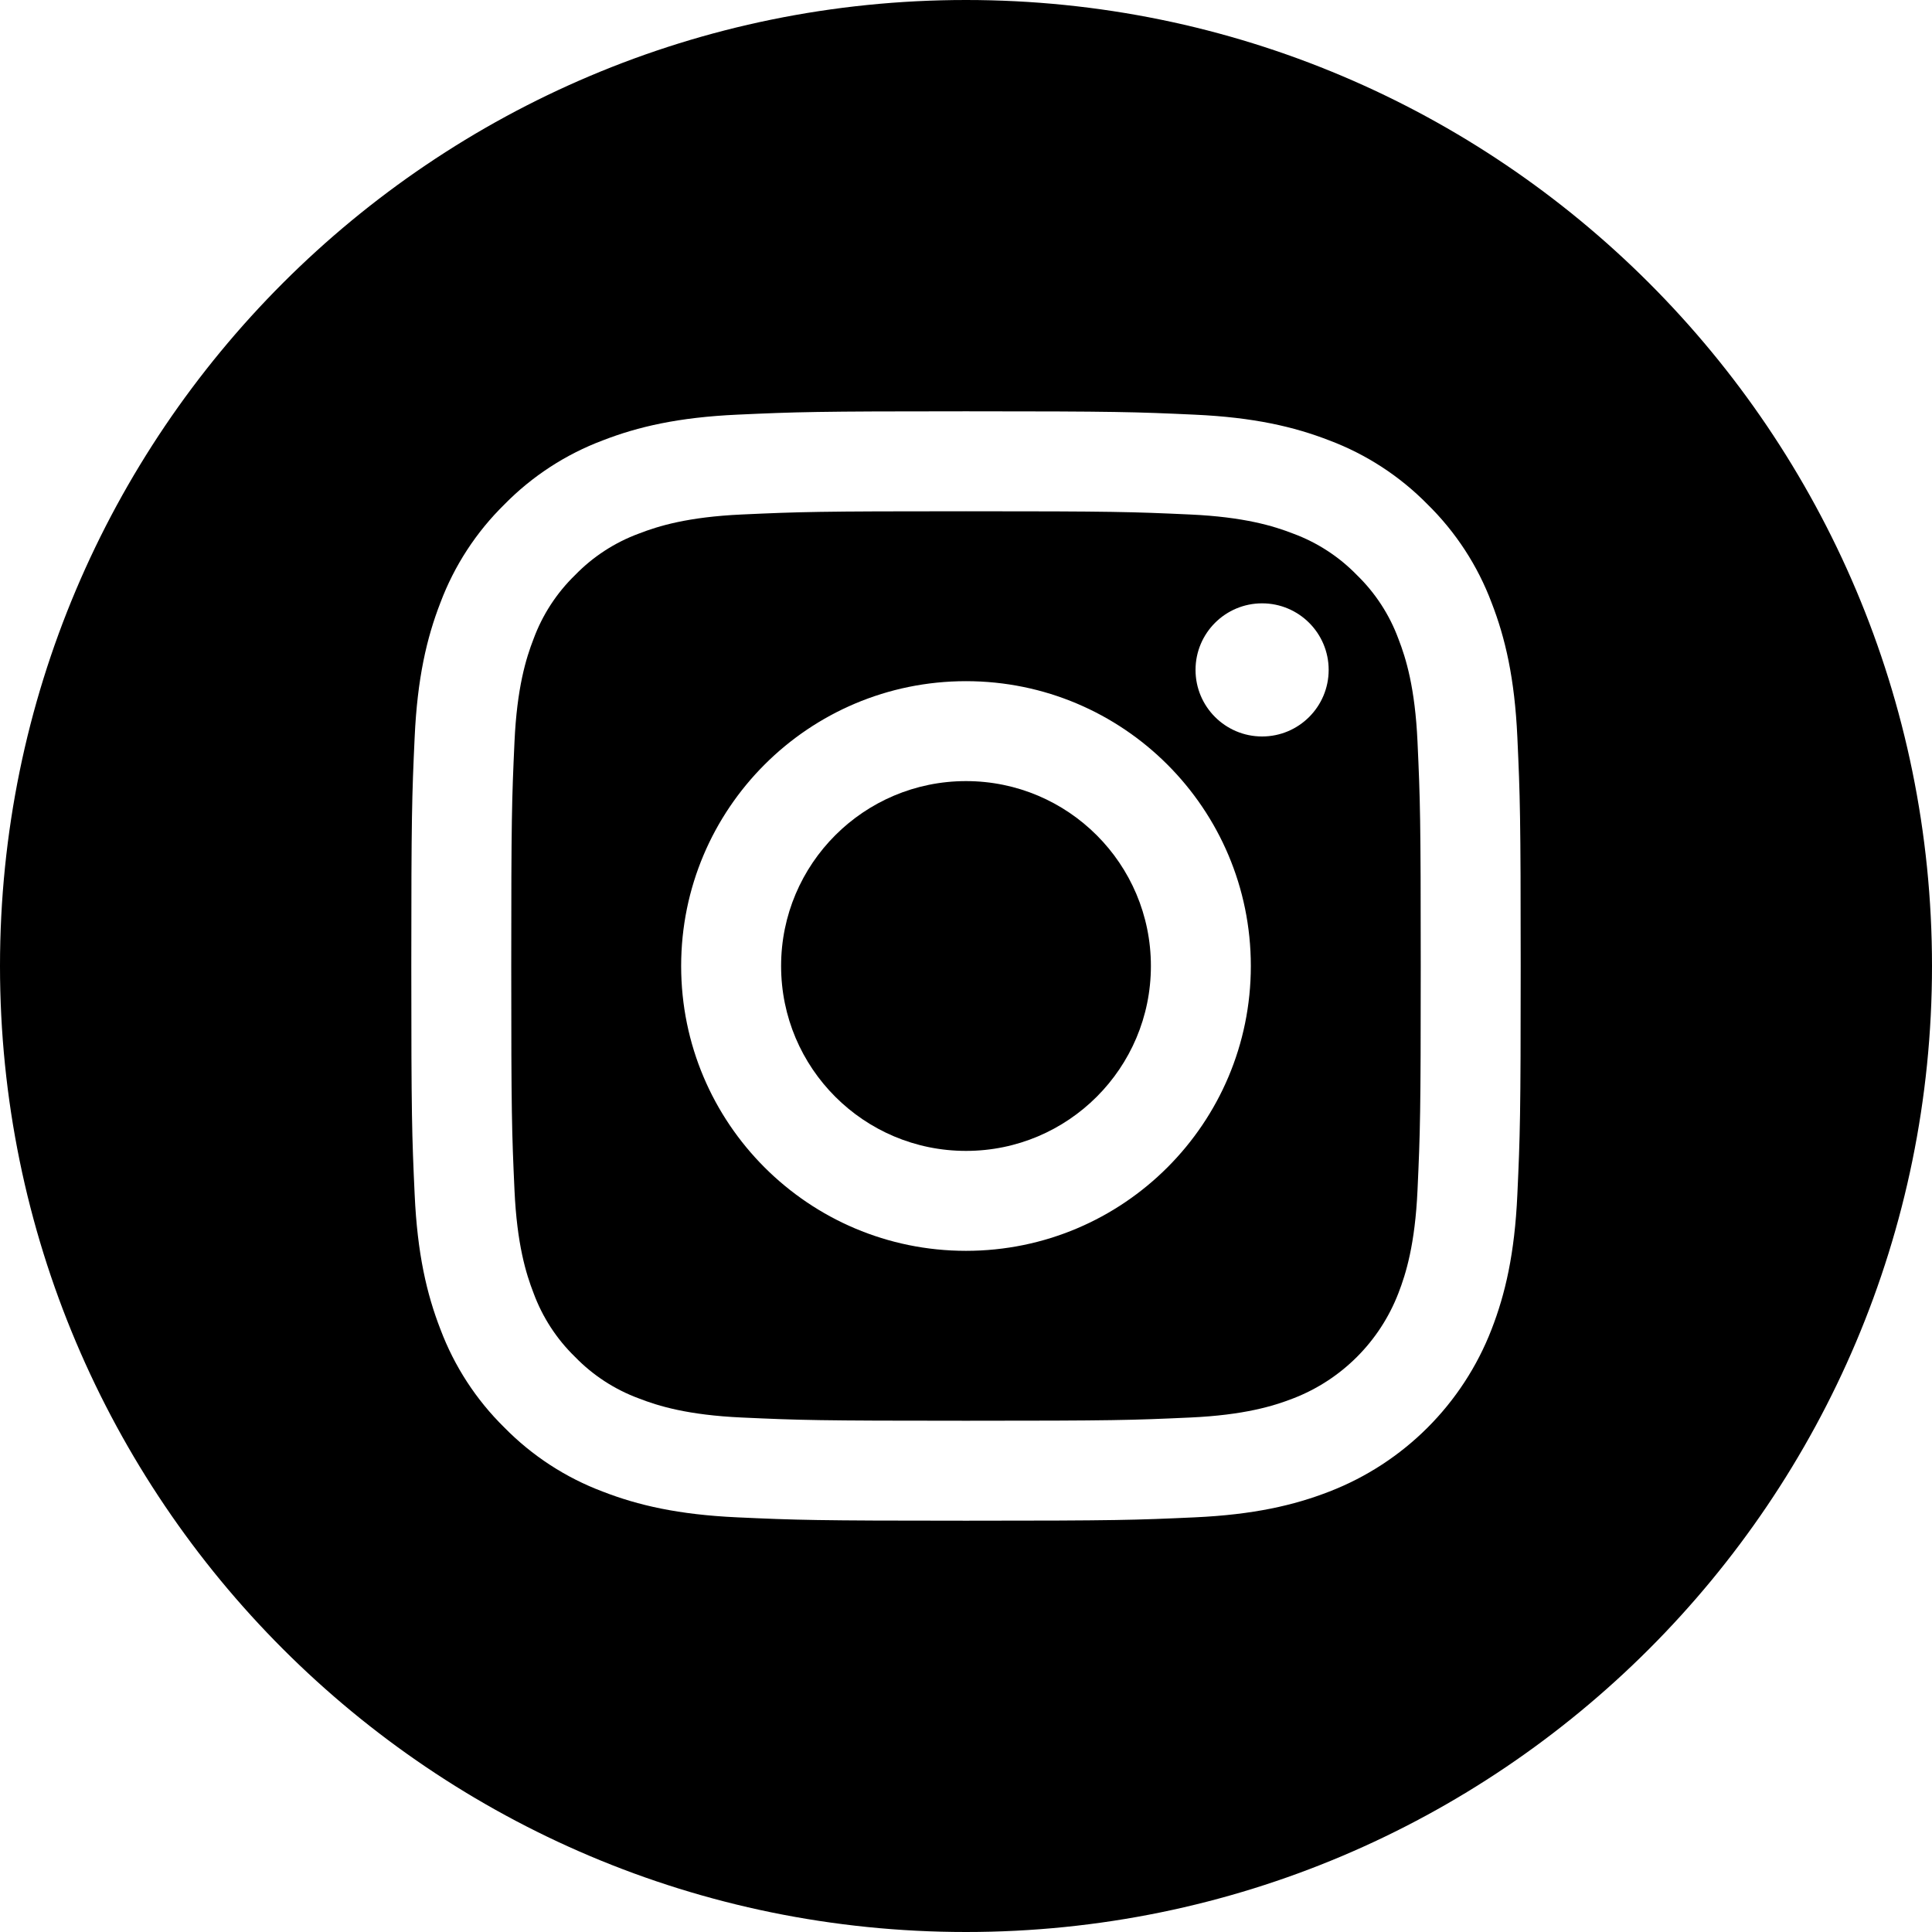
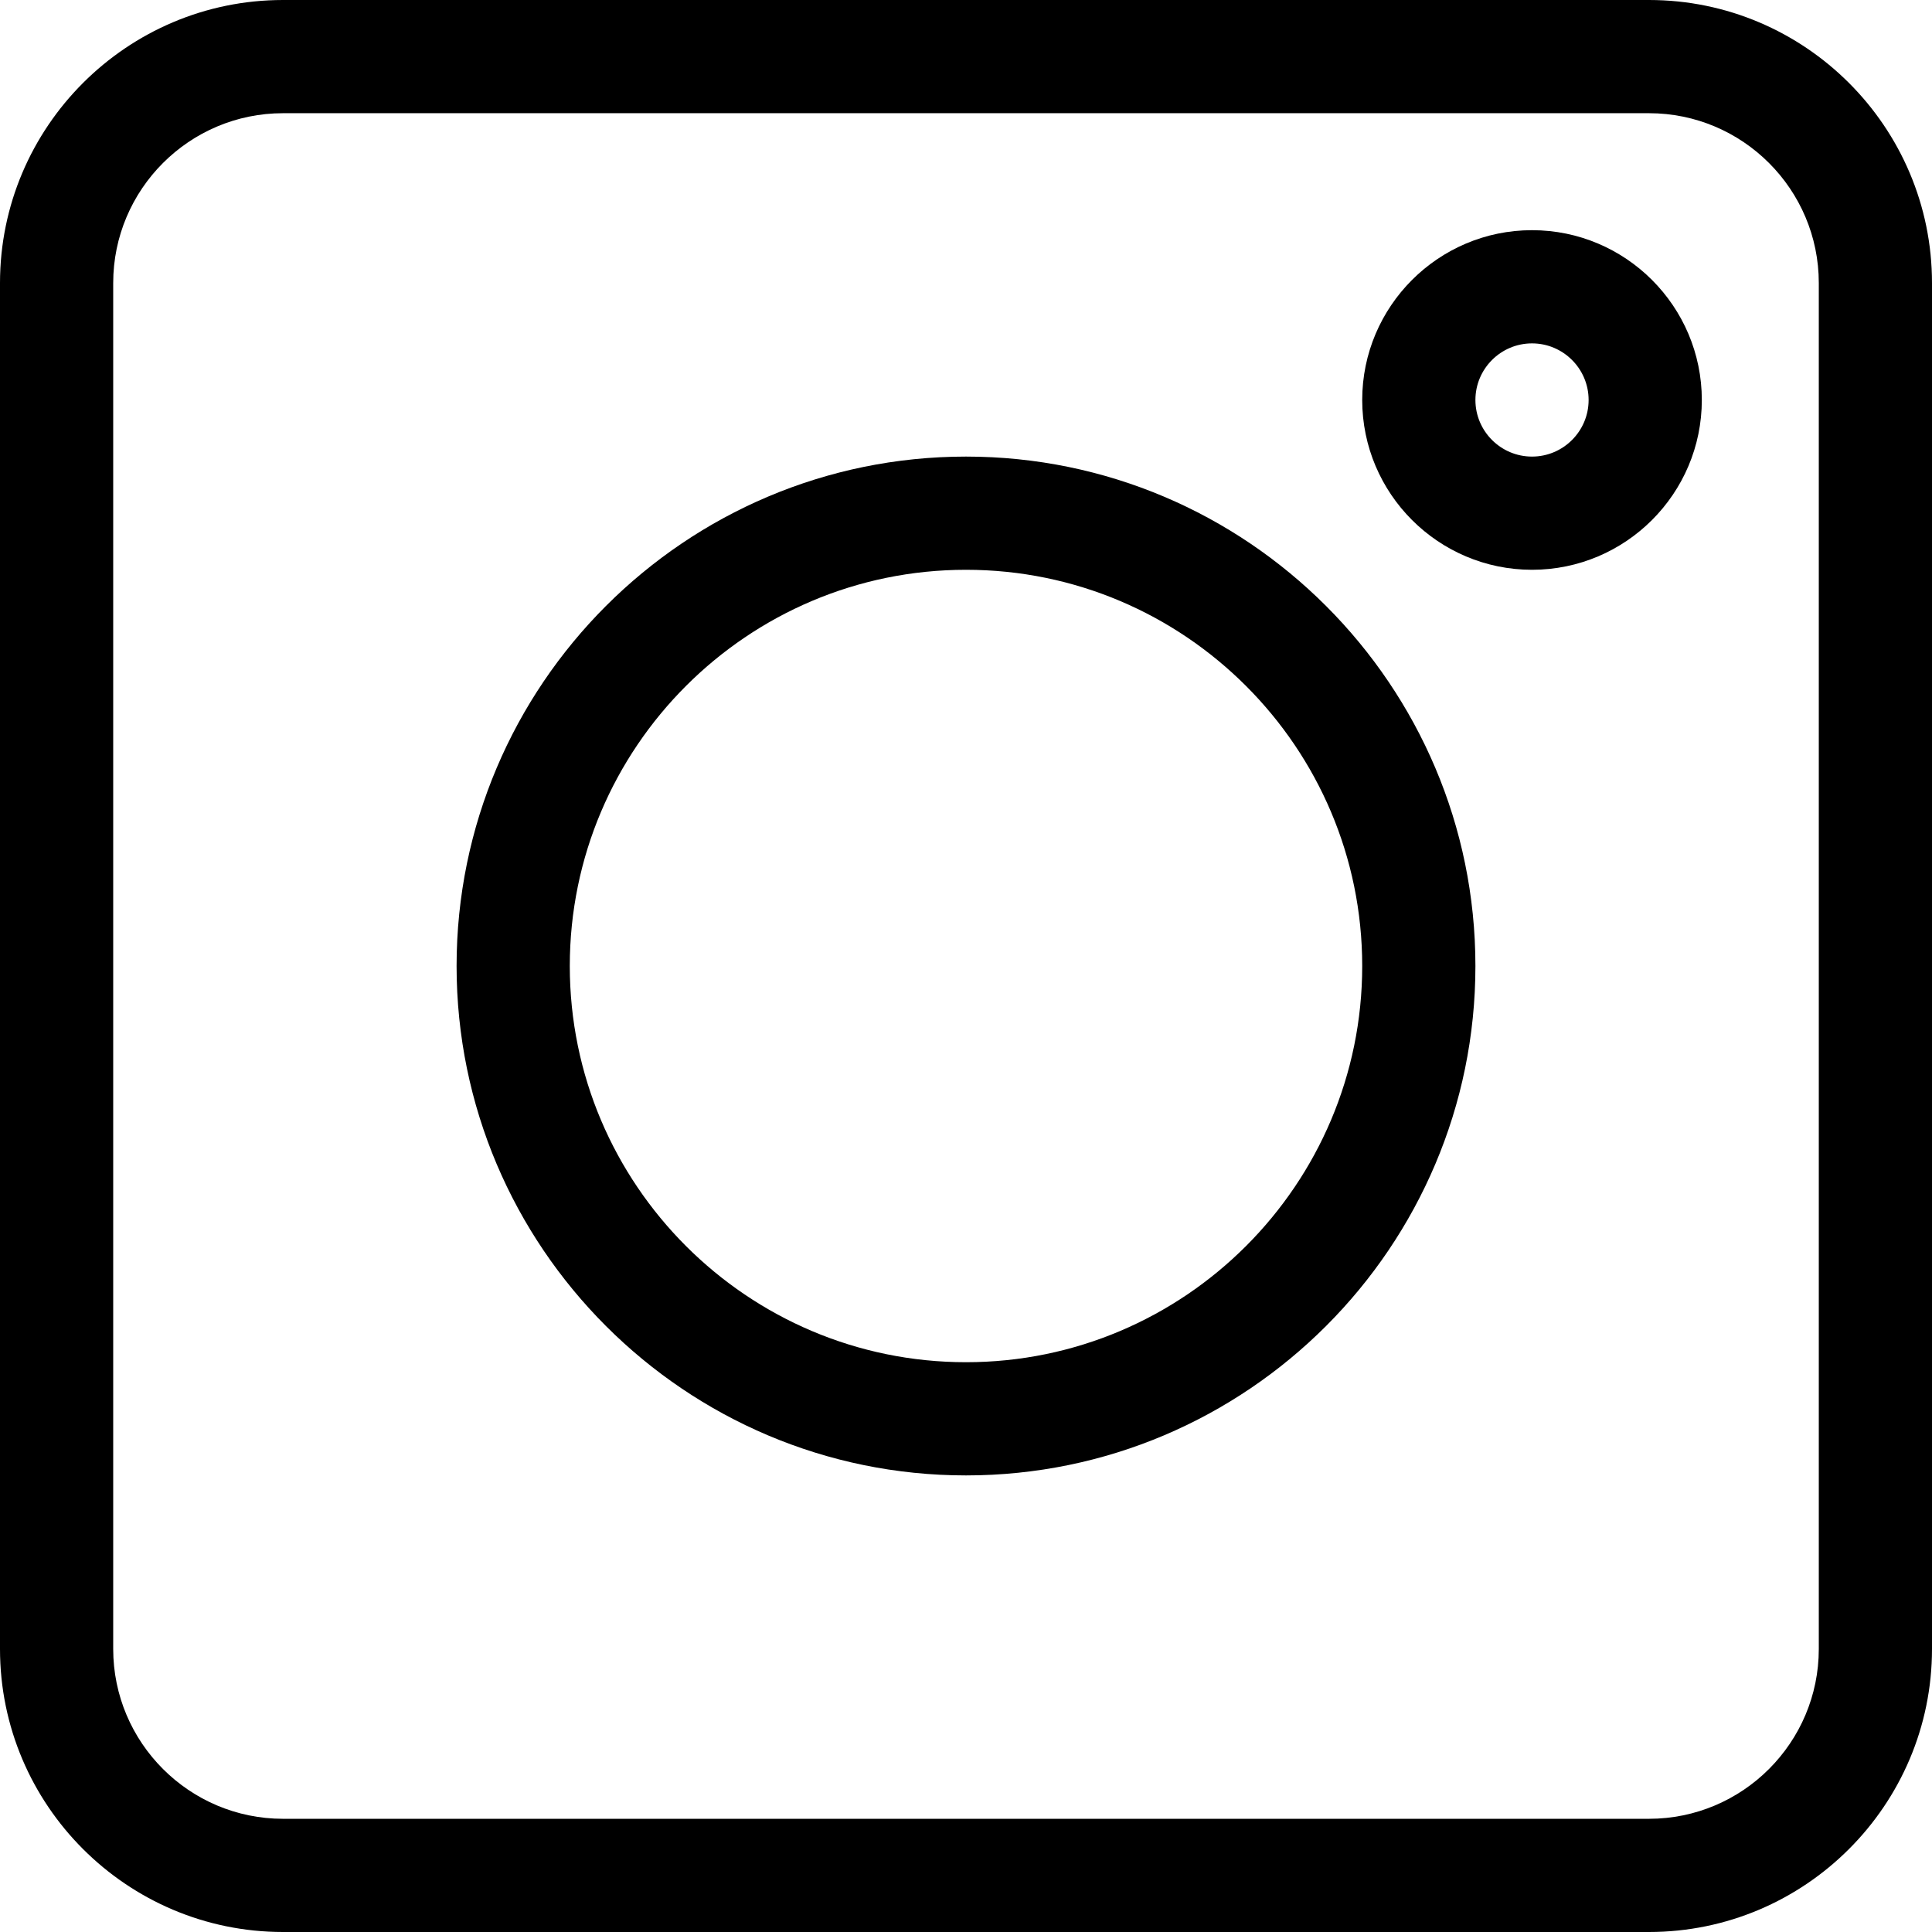
- <svg xmlns="http://www.w3.org/2000/svg" height="512pt" viewBox="0 0 512 512" width="512pt">
-   <path d="m305 256c0 27.062-21.938 49-49 49s-49-21.938-49-49 21.938-49 49-49 49 21.938 49 49zm0 0" />
-   <path d="m370.594 169.305c-2.355-6.383-6.113-12.16-10.996-16.902-4.742-4.883-10.516-8.641-16.902-10.996-5.18-2.012-12.961-4.406-27.293-5.059-15.504-.707-20.152-.859-59.402-.859-39.254 0-43.902.148-59.402.855-14.332.656-22.117 3.051-27.293 5.062-6.387 2.355-12.164 6.113-16.902 10.996-4.883 4.742-8.641 10.516-11 16.902-2.012 5.18-4.406 12.965-5.059 27.297-.707 15.5-.859 20.148-.859 59.402 0 39.25.152 43.898.859 59.402.652 14.332 3.047 22.113 5.059 27.293 2.359 6.387 6.113 12.16 10.996 16.902 4.742 4.883 10.516 8.641 16.902 10.996 5.18 2.016 12.965 4.41 27.297 5.062 15.5.707 20.145.855 59.398.855 39.258 0 43.906-.148 59.402-.855 14.332-.652 22.117-3.047 27.297-5.062 12.82-4.945 22.953-15.078 27.898-27.898 2.012-5.18 4.406-12.961 5.062-27.293.707-15.504.855-20.152.855-59.402 0-39.254-.148-43.902-.855-59.402-.652-14.332-3.047-22.117-5.062-27.297zm-114.594 162.18c-41.691 0-75.488-33.793-75.488-75.484s33.797-75.484 75.488-75.484c41.688 0 75.484 33.793 75.484 75.484s-33.797 75.484-75.484 75.484zm78.469-136.312c-9.742 0-17.641-7.898-17.641-17.641s7.898-17.641 17.641-17.641 17.641 7.898 17.641 17.641c-.004 9.742-7.898 17.641-17.641 17.641zm0 0" />
-   <path d="m256 0c-141.363 0-256 114.637-256 256s114.637 256 256 256 256-114.637 256-256-114.637-256-256-256zm146.113 316.605c-.711 15.648-3.199 26.332-6.832 35.684-7.637 19.746-23.246 35.355-42.992 42.992-9.348 3.633-20.035 6.117-35.68 6.832-15.676.715-20.684.887-60.605.887-39.926 0-44.93-.172-60.609-.887-15.645-.715-26.332-3.199-35.68-6.832-9.812-3.691-18.695-9.477-26.039-16.957-7.477-7.34-13.262-16.227-16.953-26.035-3.633-9.348-6.121-20.035-6.832-35.68-.723-15.68-.891-20.688-.891-60.609s.168-44.93.887-60.605c.711-15.648 3.195-26.332 6.828-35.684 3.691-9.809 9.48-18.695 16.961-26.035 7.34-7.48 16.227-13.266 26.035-16.957 9.352-3.633 20.035-6.117 35.684-6.832 15.676-.715 20.684-.887 60.605-.887s44.93.172 60.605.891c15.648.711 26.332 3.195 35.684 6.824 9.809 3.691 18.695 9.48 26.039 16.961 7.477 7.344 13.266 16.227 16.953 26.035 3.637 9.352 6.121 20.035 6.836 35.684.715 15.676.883 20.684.883 60.605s-.168 44.93-.887 60.605zm0 0" />
+ <svg xmlns="http://www.w3.org/2000/svg" viewBox="0 0 512 512">
+   <path d="m75 512h362c41.355 0 75-33.645 75-75v-362c0-41.355-33.645-75-75-75h-362c-41.355 0-75 33.645-75 75v362c0 41.355 33.645 75 75 75zm-45-437c0-24.812 20.188-45 45-45h362c24.812 0 45 20.188 45 45v362c0 24.812-20.188 45-45 45h-362c-24.812 0-45-20.188-45-45zm0 0" />
+   <path d="m256 391c74.438 0 135-60.562 135-135s-60.562-135-135-135-135 60.562-135 135 60.562 135 135 135zm0-240c57.898 0 105 47.102 105 105s-47.102 105-105 105-105-47.102-105-105 47.102-105 105-105zm0 0" />
+   <path d="m406 151c24.812 0 45-20.188 45-45s-20.188-45-45-45-45 20.188-45 45 20.188 45 45 45zm0-60c8.27 0 15 6.73 15 15s-6.73 15-15 15-15-6.73-15-15 6.73-15 15-15zm0 0" />
</svg>
